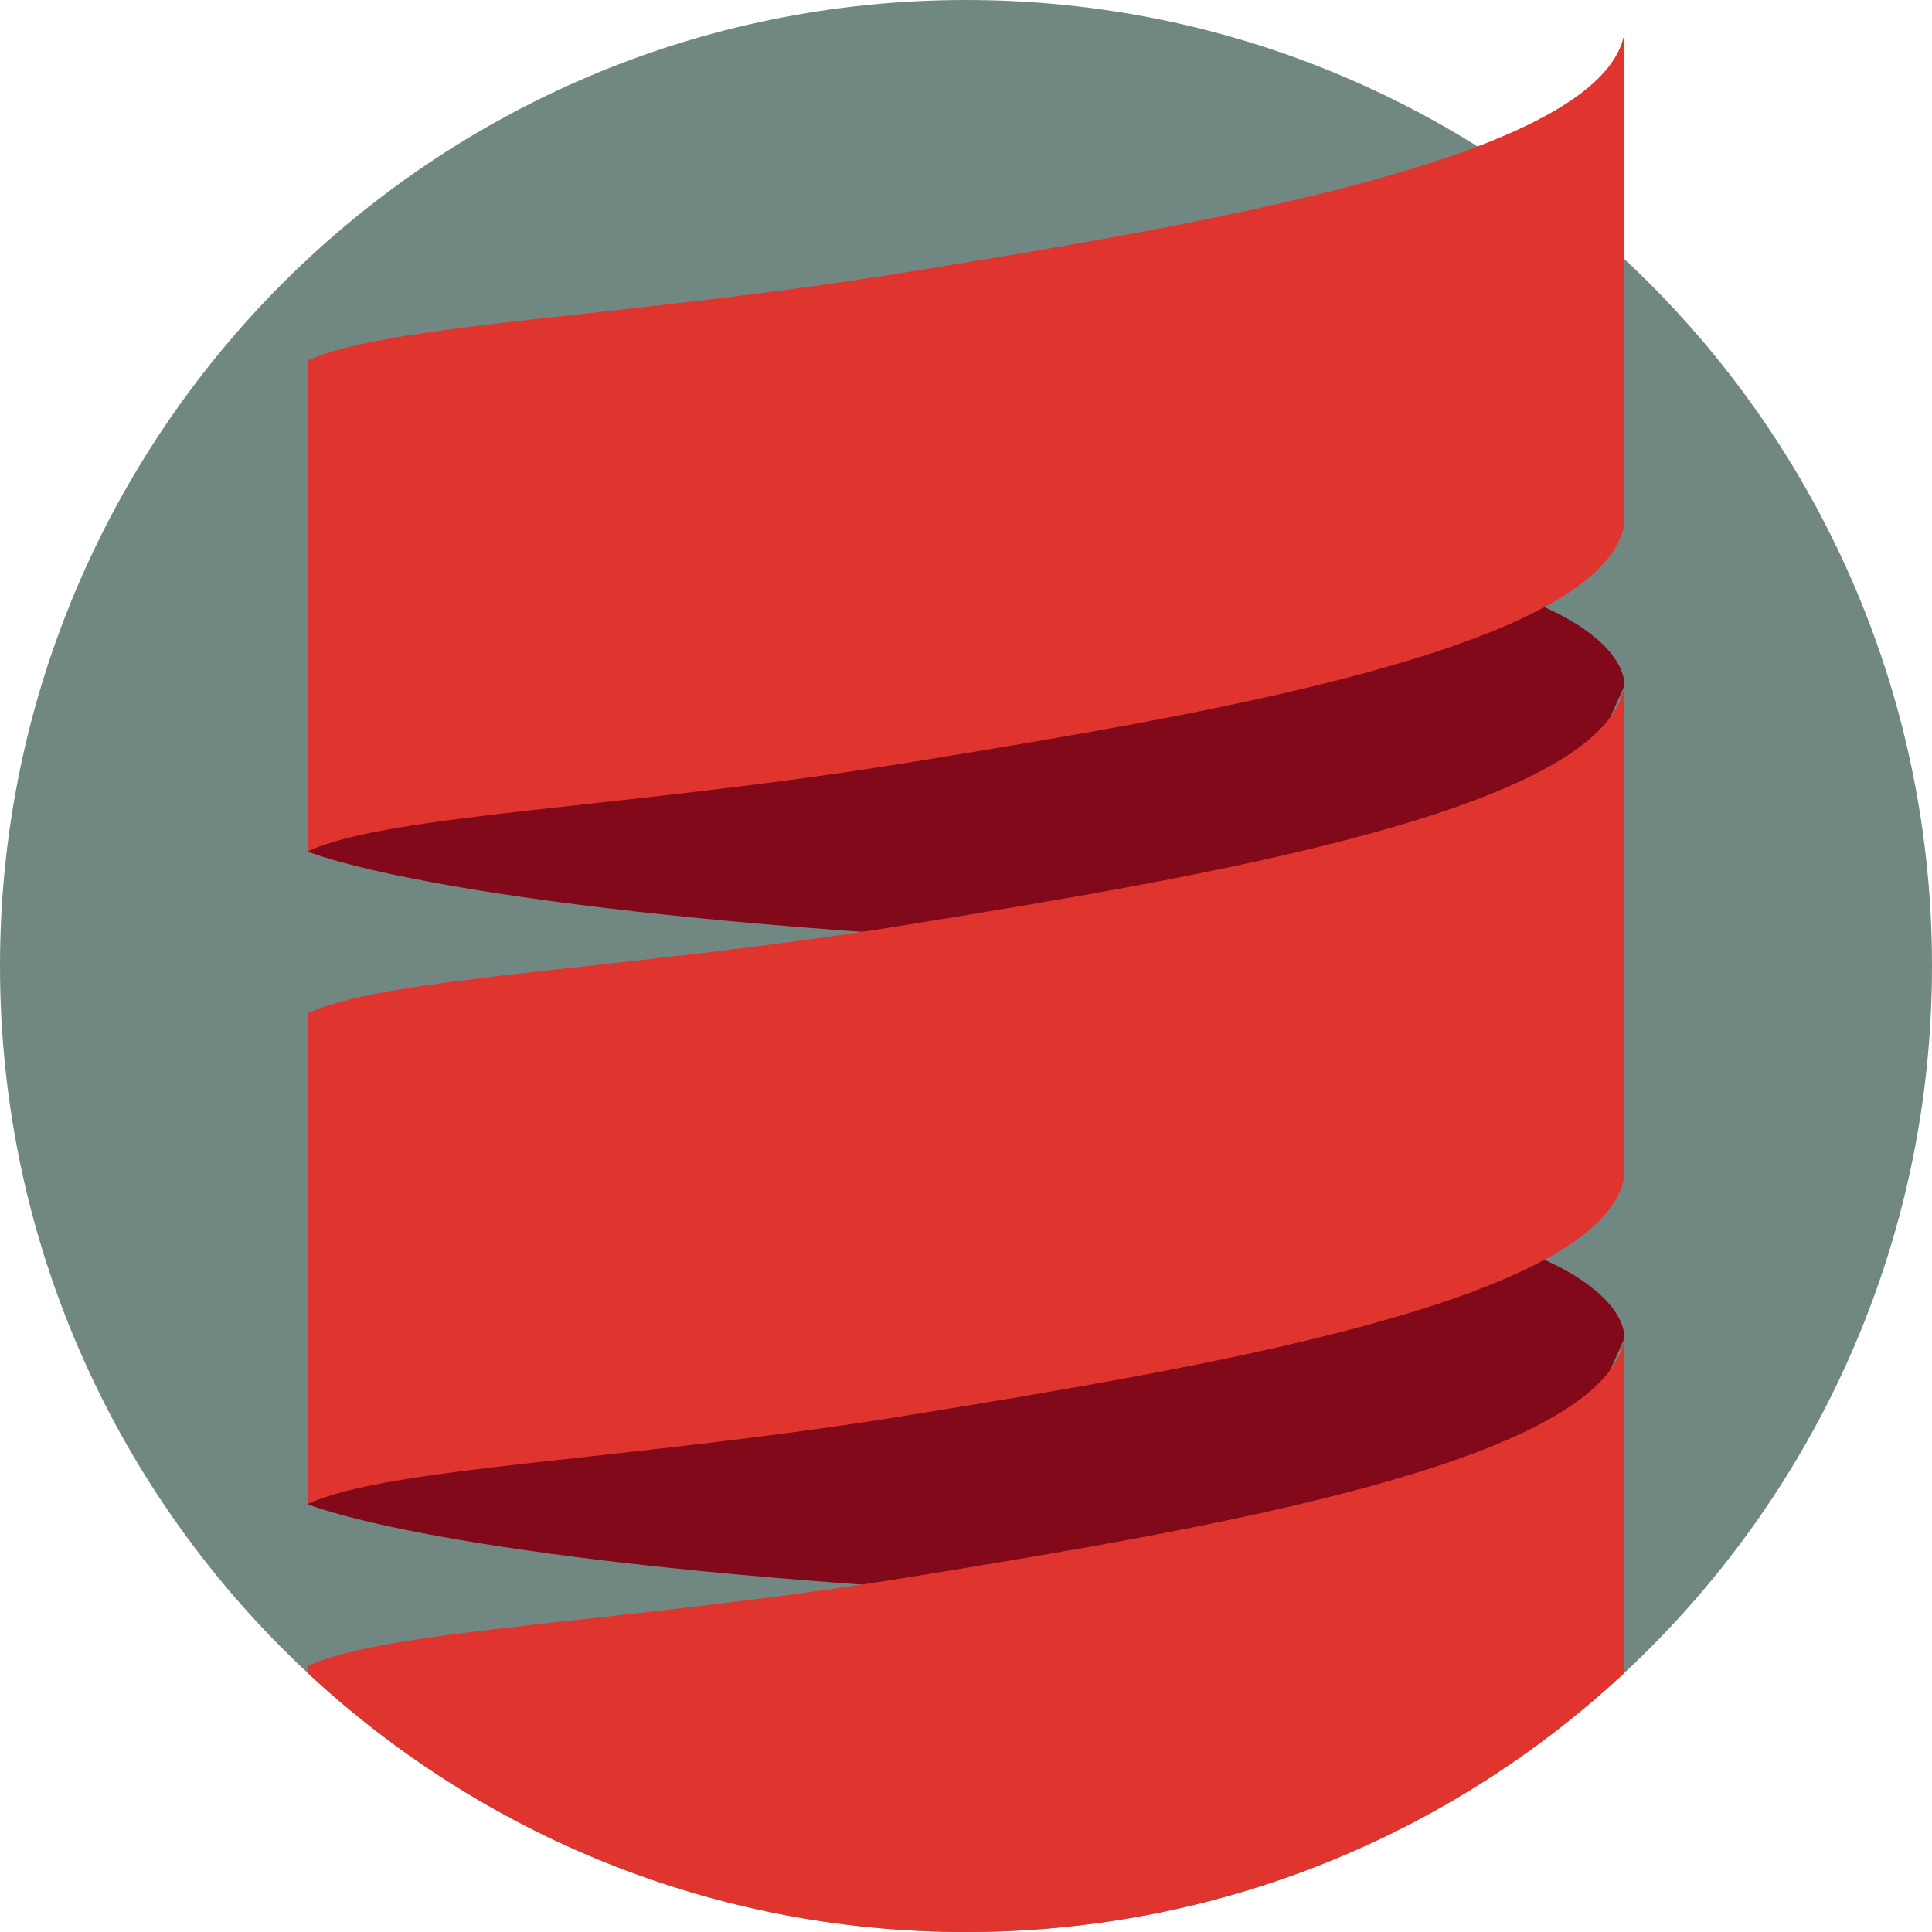
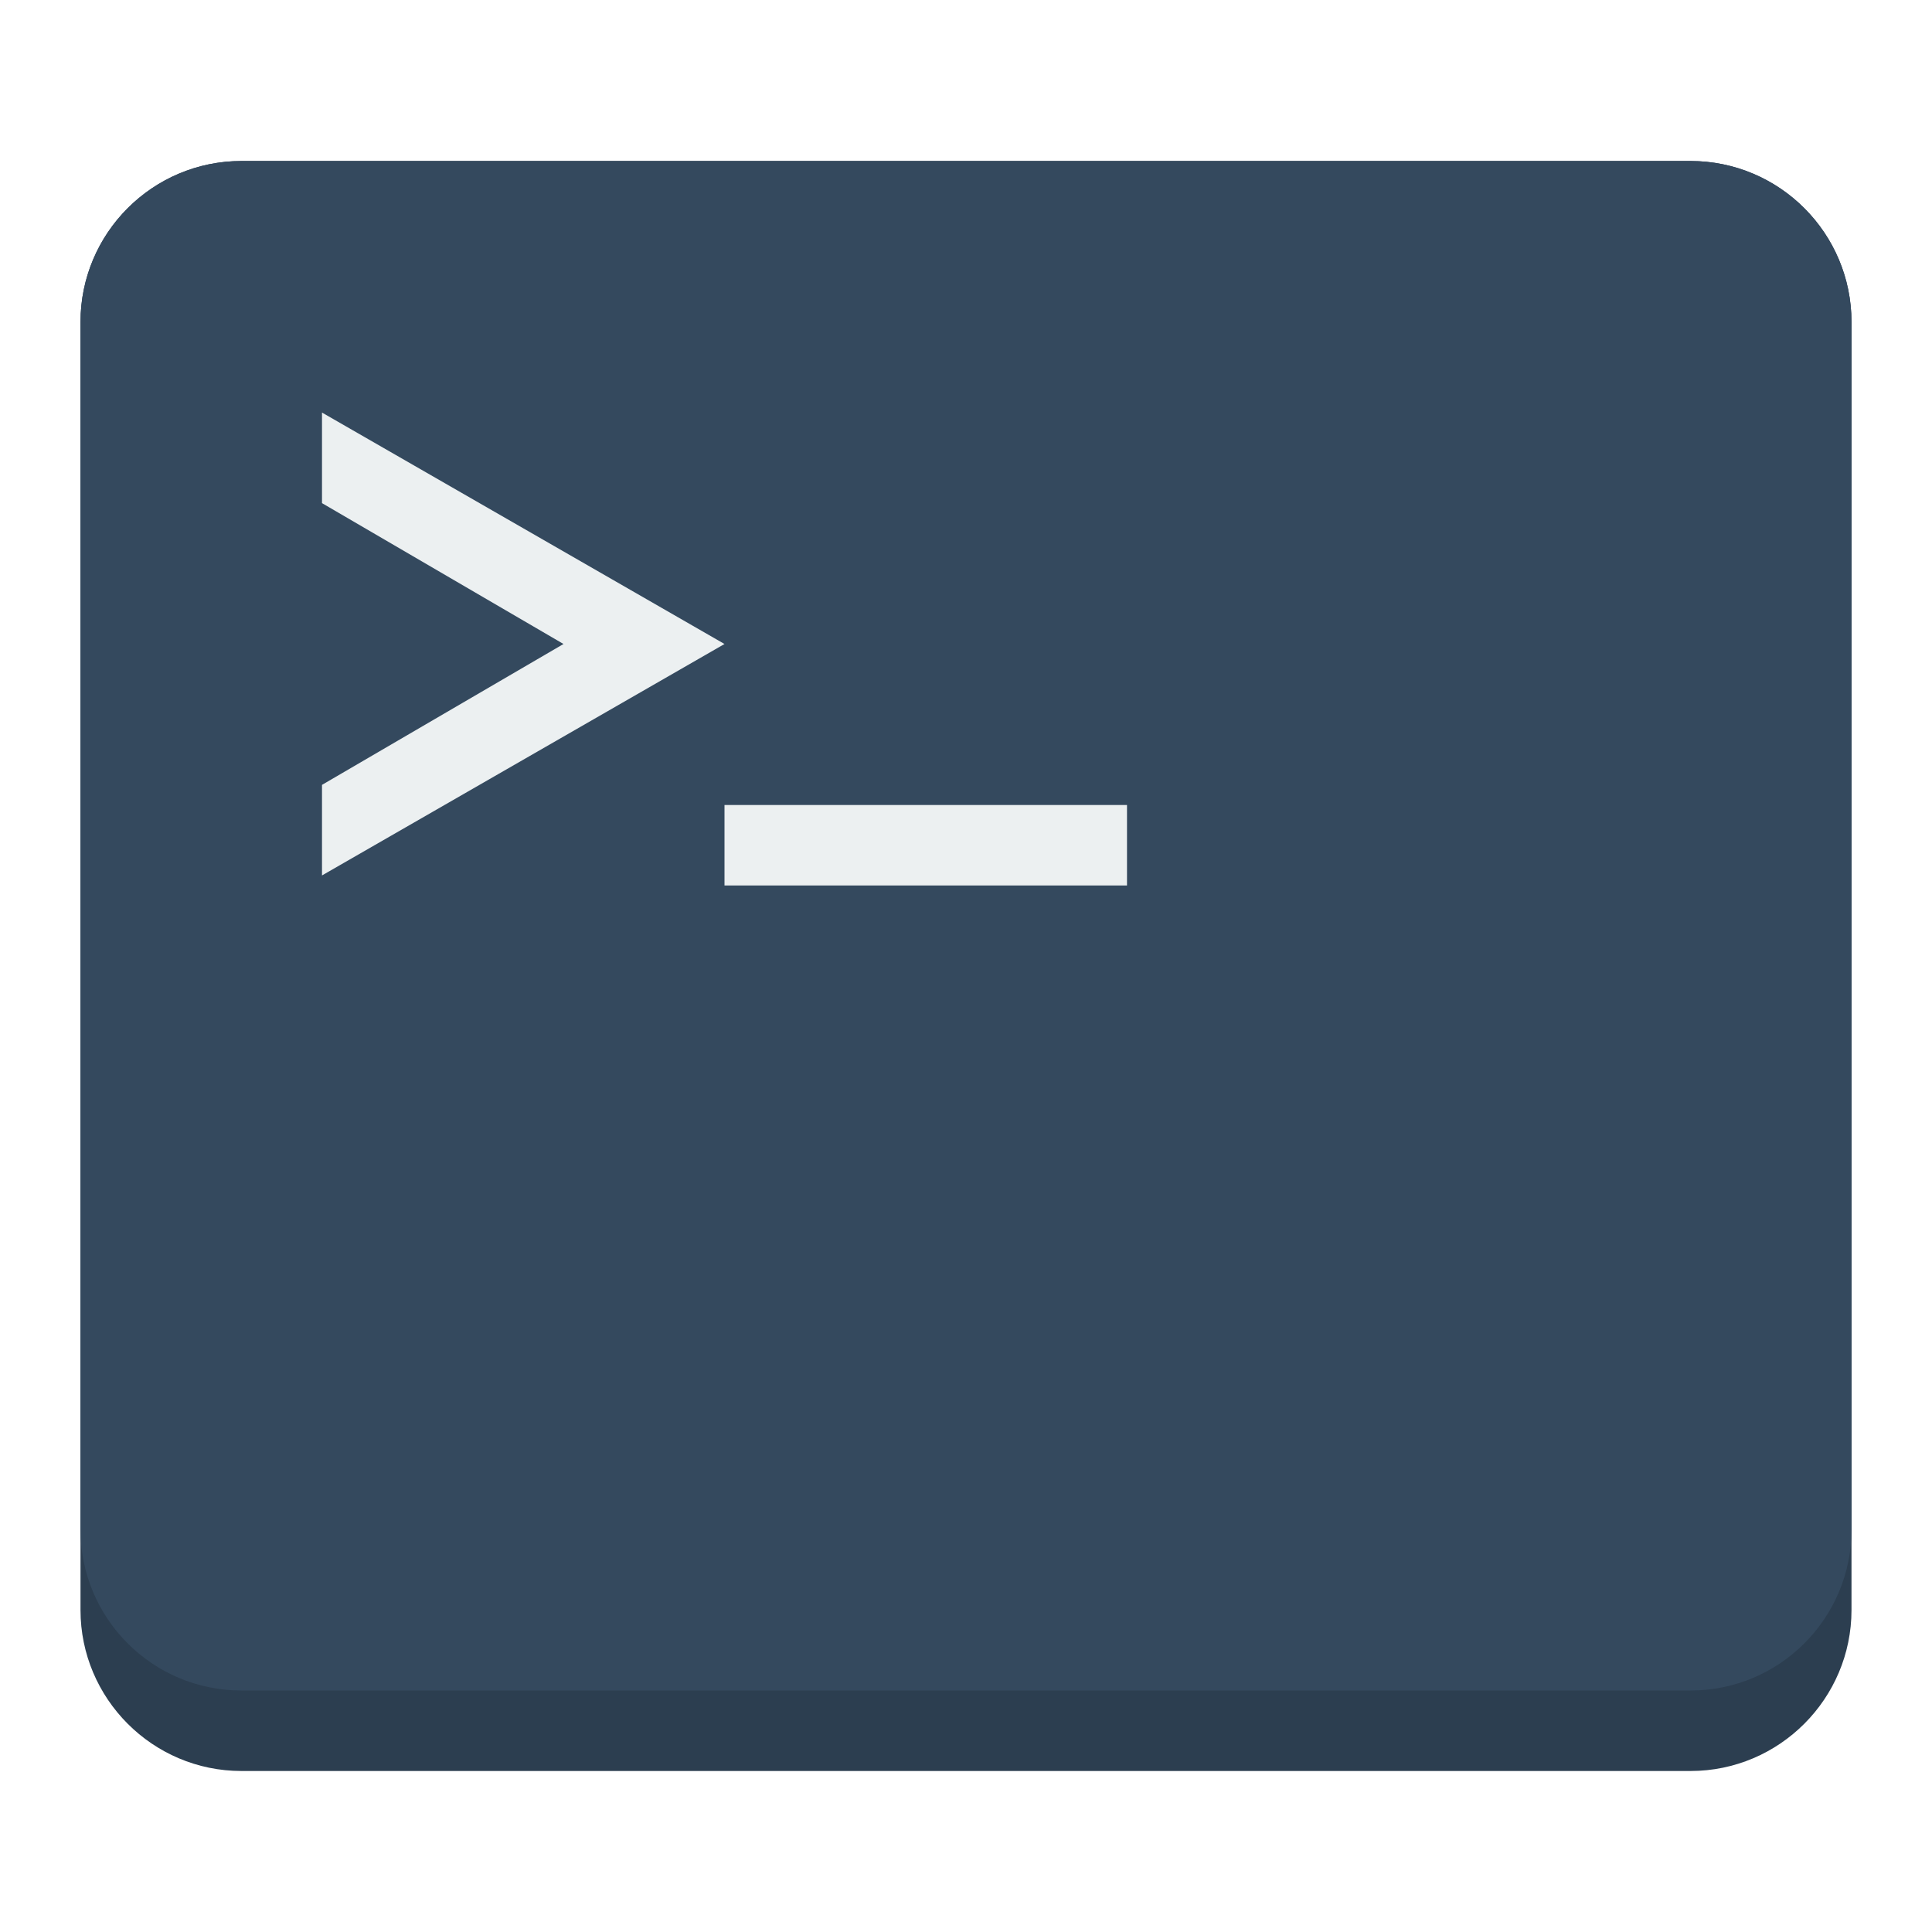
- <svg xmlns="http://www.w3.org/2000/svg" version="1.1" id="Capa_1" x="0px" y="0px" viewBox="0 0 512 512" style="enable-background:new 0 0 512 512;" xml:space="preserve">
-   <path style="fill:#718882;" d="M512,256c0,73.947-31.357,140.581-81.502,187.308C384.773,485.93,323.438,512,256,512  c-67.448,0-128.784-26.081-174.508-68.702C31.347,396.57,0,329.947,0,256C0,114.615,114.615,0,256,0S512,114.615,512,256z" />
-   <path style="fill:#81091A;" d="M430.497,181.71c0-13.776-31.379-33.293-87.632-30.614c-56.253,2.678-254.097,32.371-261.368,74.543  c0,0,31.284,13.568,155.271,21.891s182.249-40.18,182.249-40.18L430.497,181.71z" />
-   <path style="fill:#DF352E;" d="M430.497,138.772c-5.74,33.293-113.655,50.896-188.659,63.141  c-75.005,12.245-139.293,13.777-160.341,23.727V95.608c21.047-9.95,85.337-11.48,160.342-23.725s182.919-29.85,188.658-63.142  V138.772z" />
-   <path style="fill:#81091A;" d="M430.497,354.679c0-13.776-31.379-33.293-87.632-30.614c-56.253,2.678-254.097,32.371-261.368,74.543  c0,0,31.284,13.568,155.271,21.891c123.987,8.324,182.249-40.181,182.249-40.181L430.497,354.679z" />
-   <g>
-     <path style="fill:#DF352E;" d="M430.497,311.741c-5.74,33.293-113.655,50.896-188.659,63.141   c-75.005,12.245-139.293,13.777-160.341,23.726V268.577c21.047-9.95,85.337-11.48,160.342-23.725s182.919-29.849,188.659-63.141   v130.03H430.497z" />
-     <path style="fill:#DF352E;" d="M430.498,354.68v88.628C384.773,485.93,323.438,512,256,512   c-67.448,0-128.784-26.081-174.508-68.702v-1.755c21.055-9.947,85.337-11.473,160.35-23.719   C316.844,405.577,424.761,387.971,430.498,354.68z" />
+ <svg xmlns="http://www.w3.org/2000/svg" height="24" version="1.1" width="24">
+   <g transform="translate(0 -1028.4)">
+     <path d="m3 1030.4c-1.105 0-2 0.9-2 2v7 2 7c0 1.1 0.895 2 2 2h9 9c1.105 0 2-0.9 2-2v-7-2-7c0-1.1-0.895-2-2-2h-9-9z" fill="#2c3e50" />
+     <path d="m3 2c-1.105 0-2 0.895-2 2v3 3 1 1 1 3 3c0 1.105 0.895 2 2 2h9 9c1.105 0 2-0.895 2-2v-3-4-2-3-3c0-1.105-0.895-2-2-2h-9-9z" fill="#34495e" transform="translate(0 1028.4)" />
+     <path d="m4 5.125v1.125l3 1.75-3 1.75v1.125l5-2.875-5-2.875zm5 4.875v1h5v-1h-5z" fill="#ecf0f1" transform="translate(0 1028.4)" />
  </g>
-   <g>
- </g>
-   <g>
- </g>
-   <g>
- </g>
-   <g>
- </g>
-   <g>
- </g>
-   <g>
- </g>
-   <g>
- </g>
-   <g>
- </g>
-   <g>
- </g>
-   <g>
- </g>
-   <g>
- </g>
-   <g>
- </g>
-   <g>
- </g>
-   <g>
- </g>
-   <g>
- </g>
</svg>
